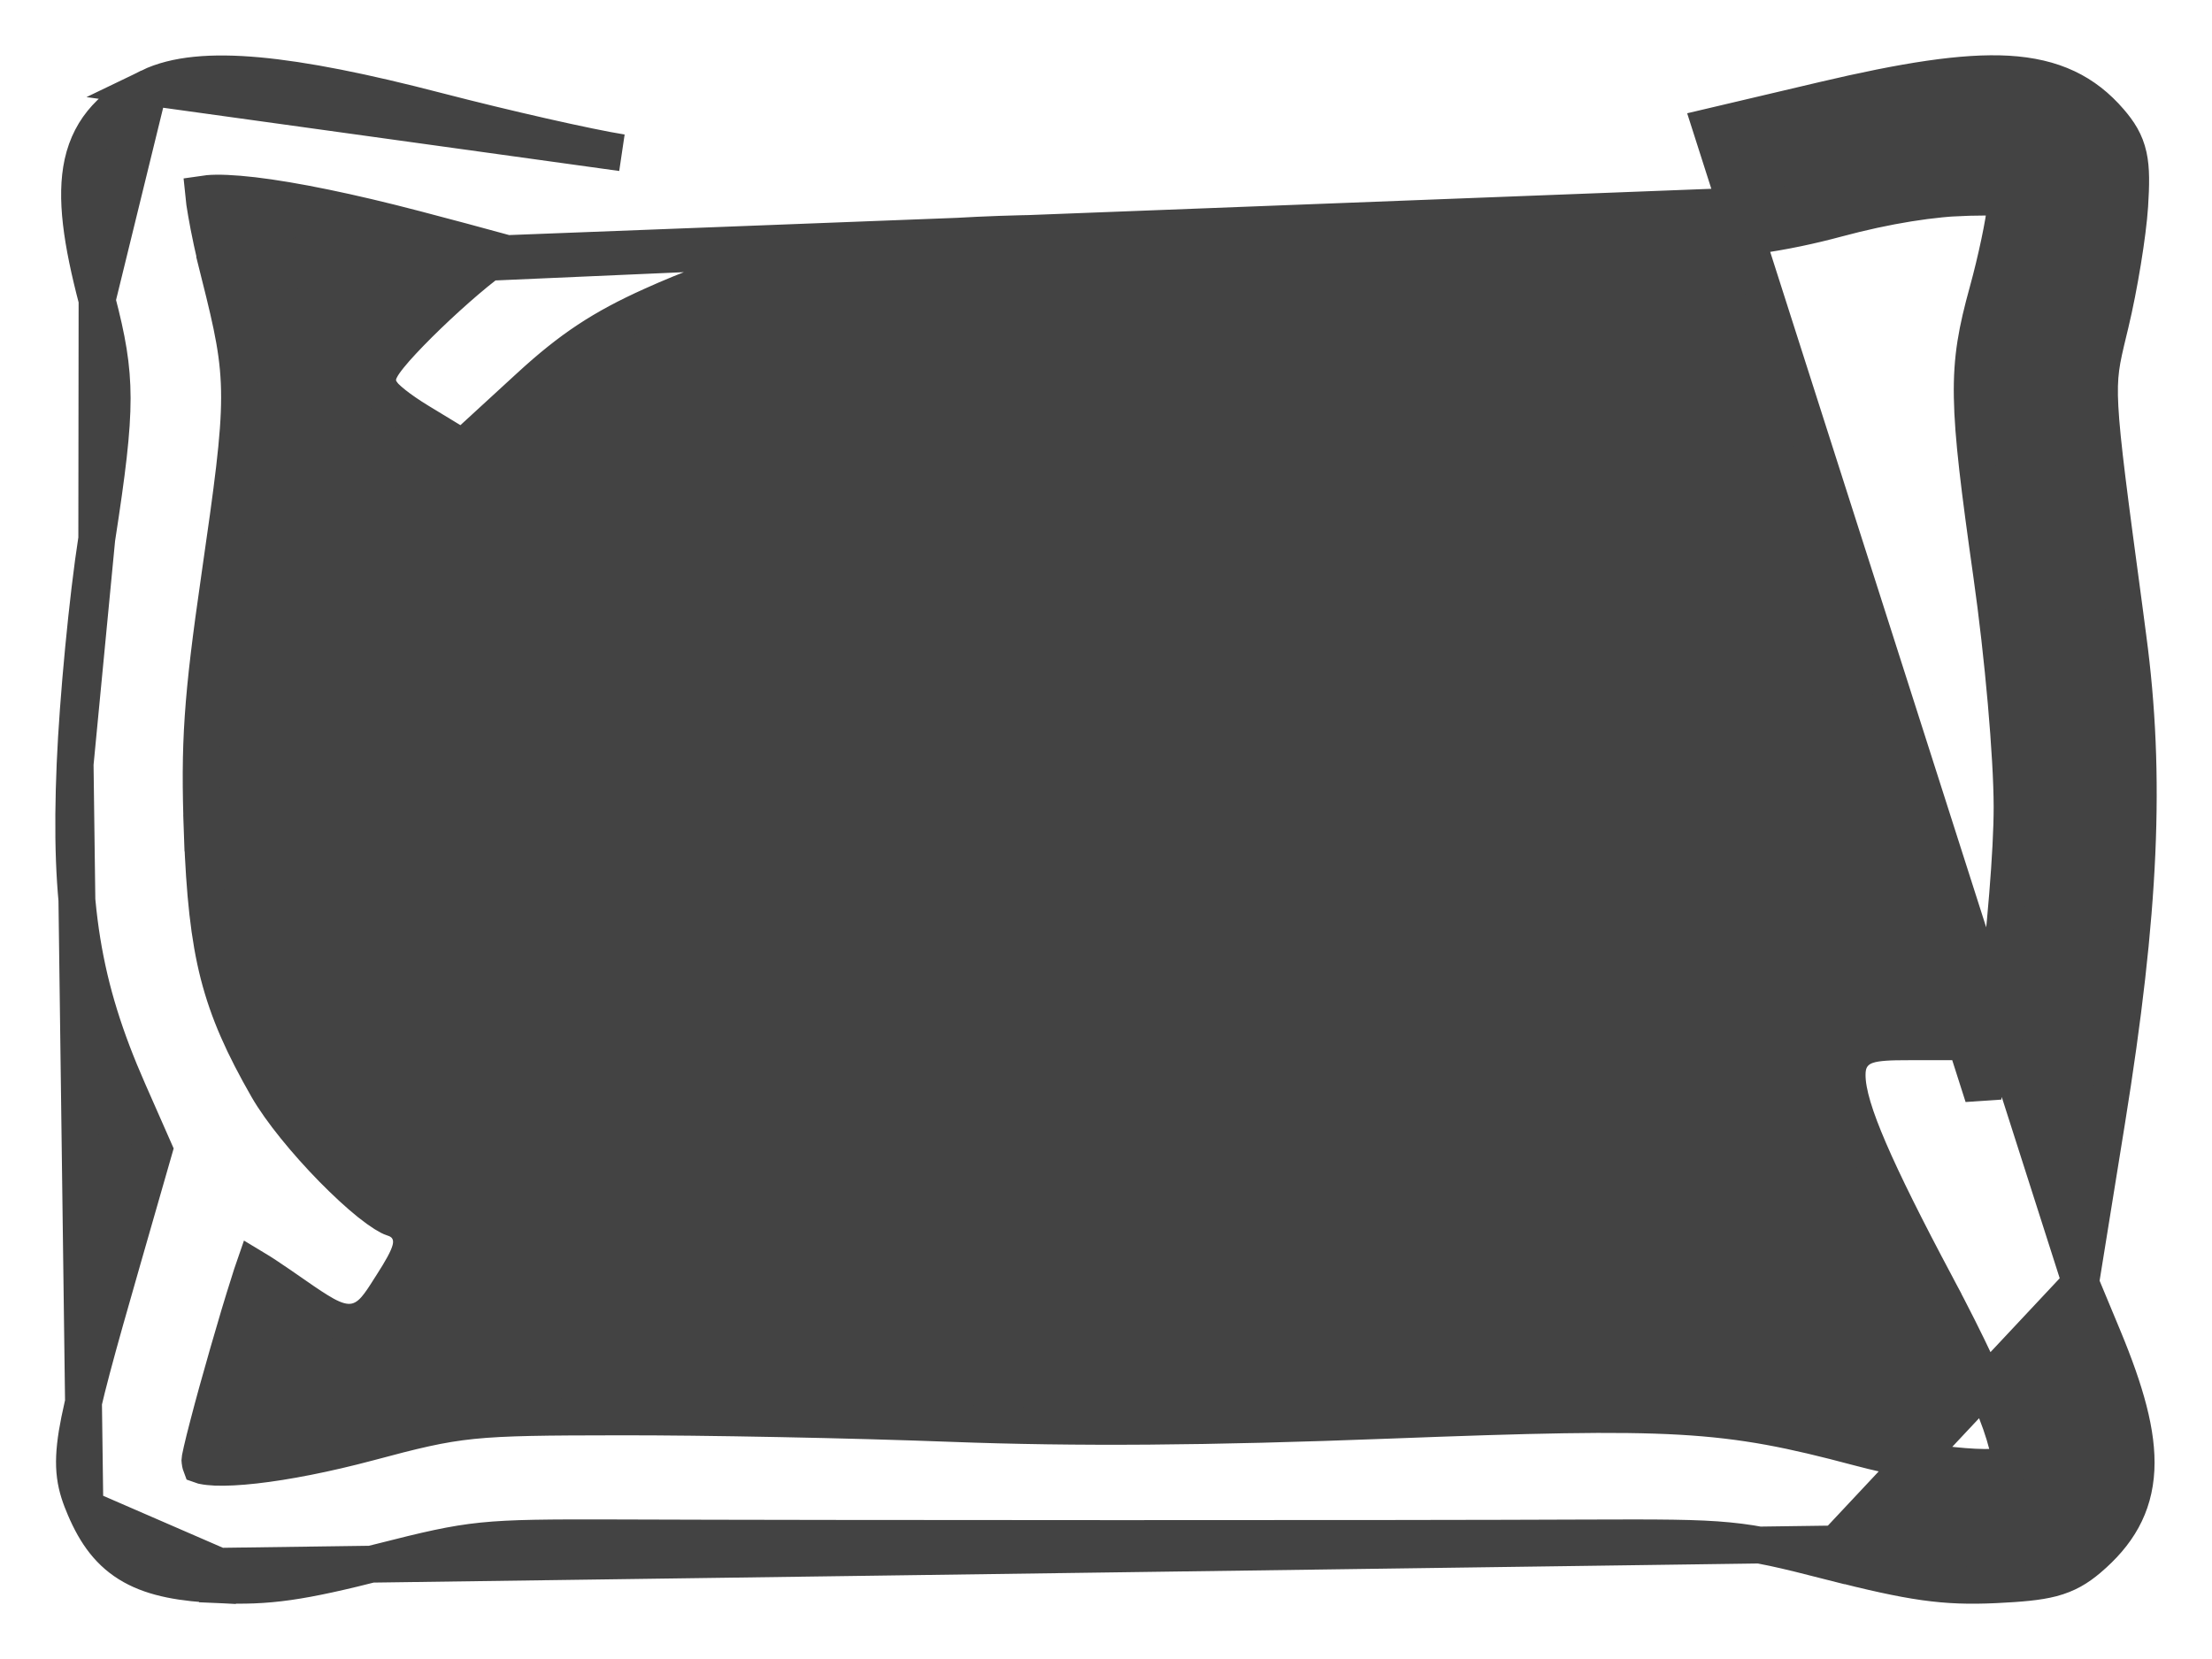
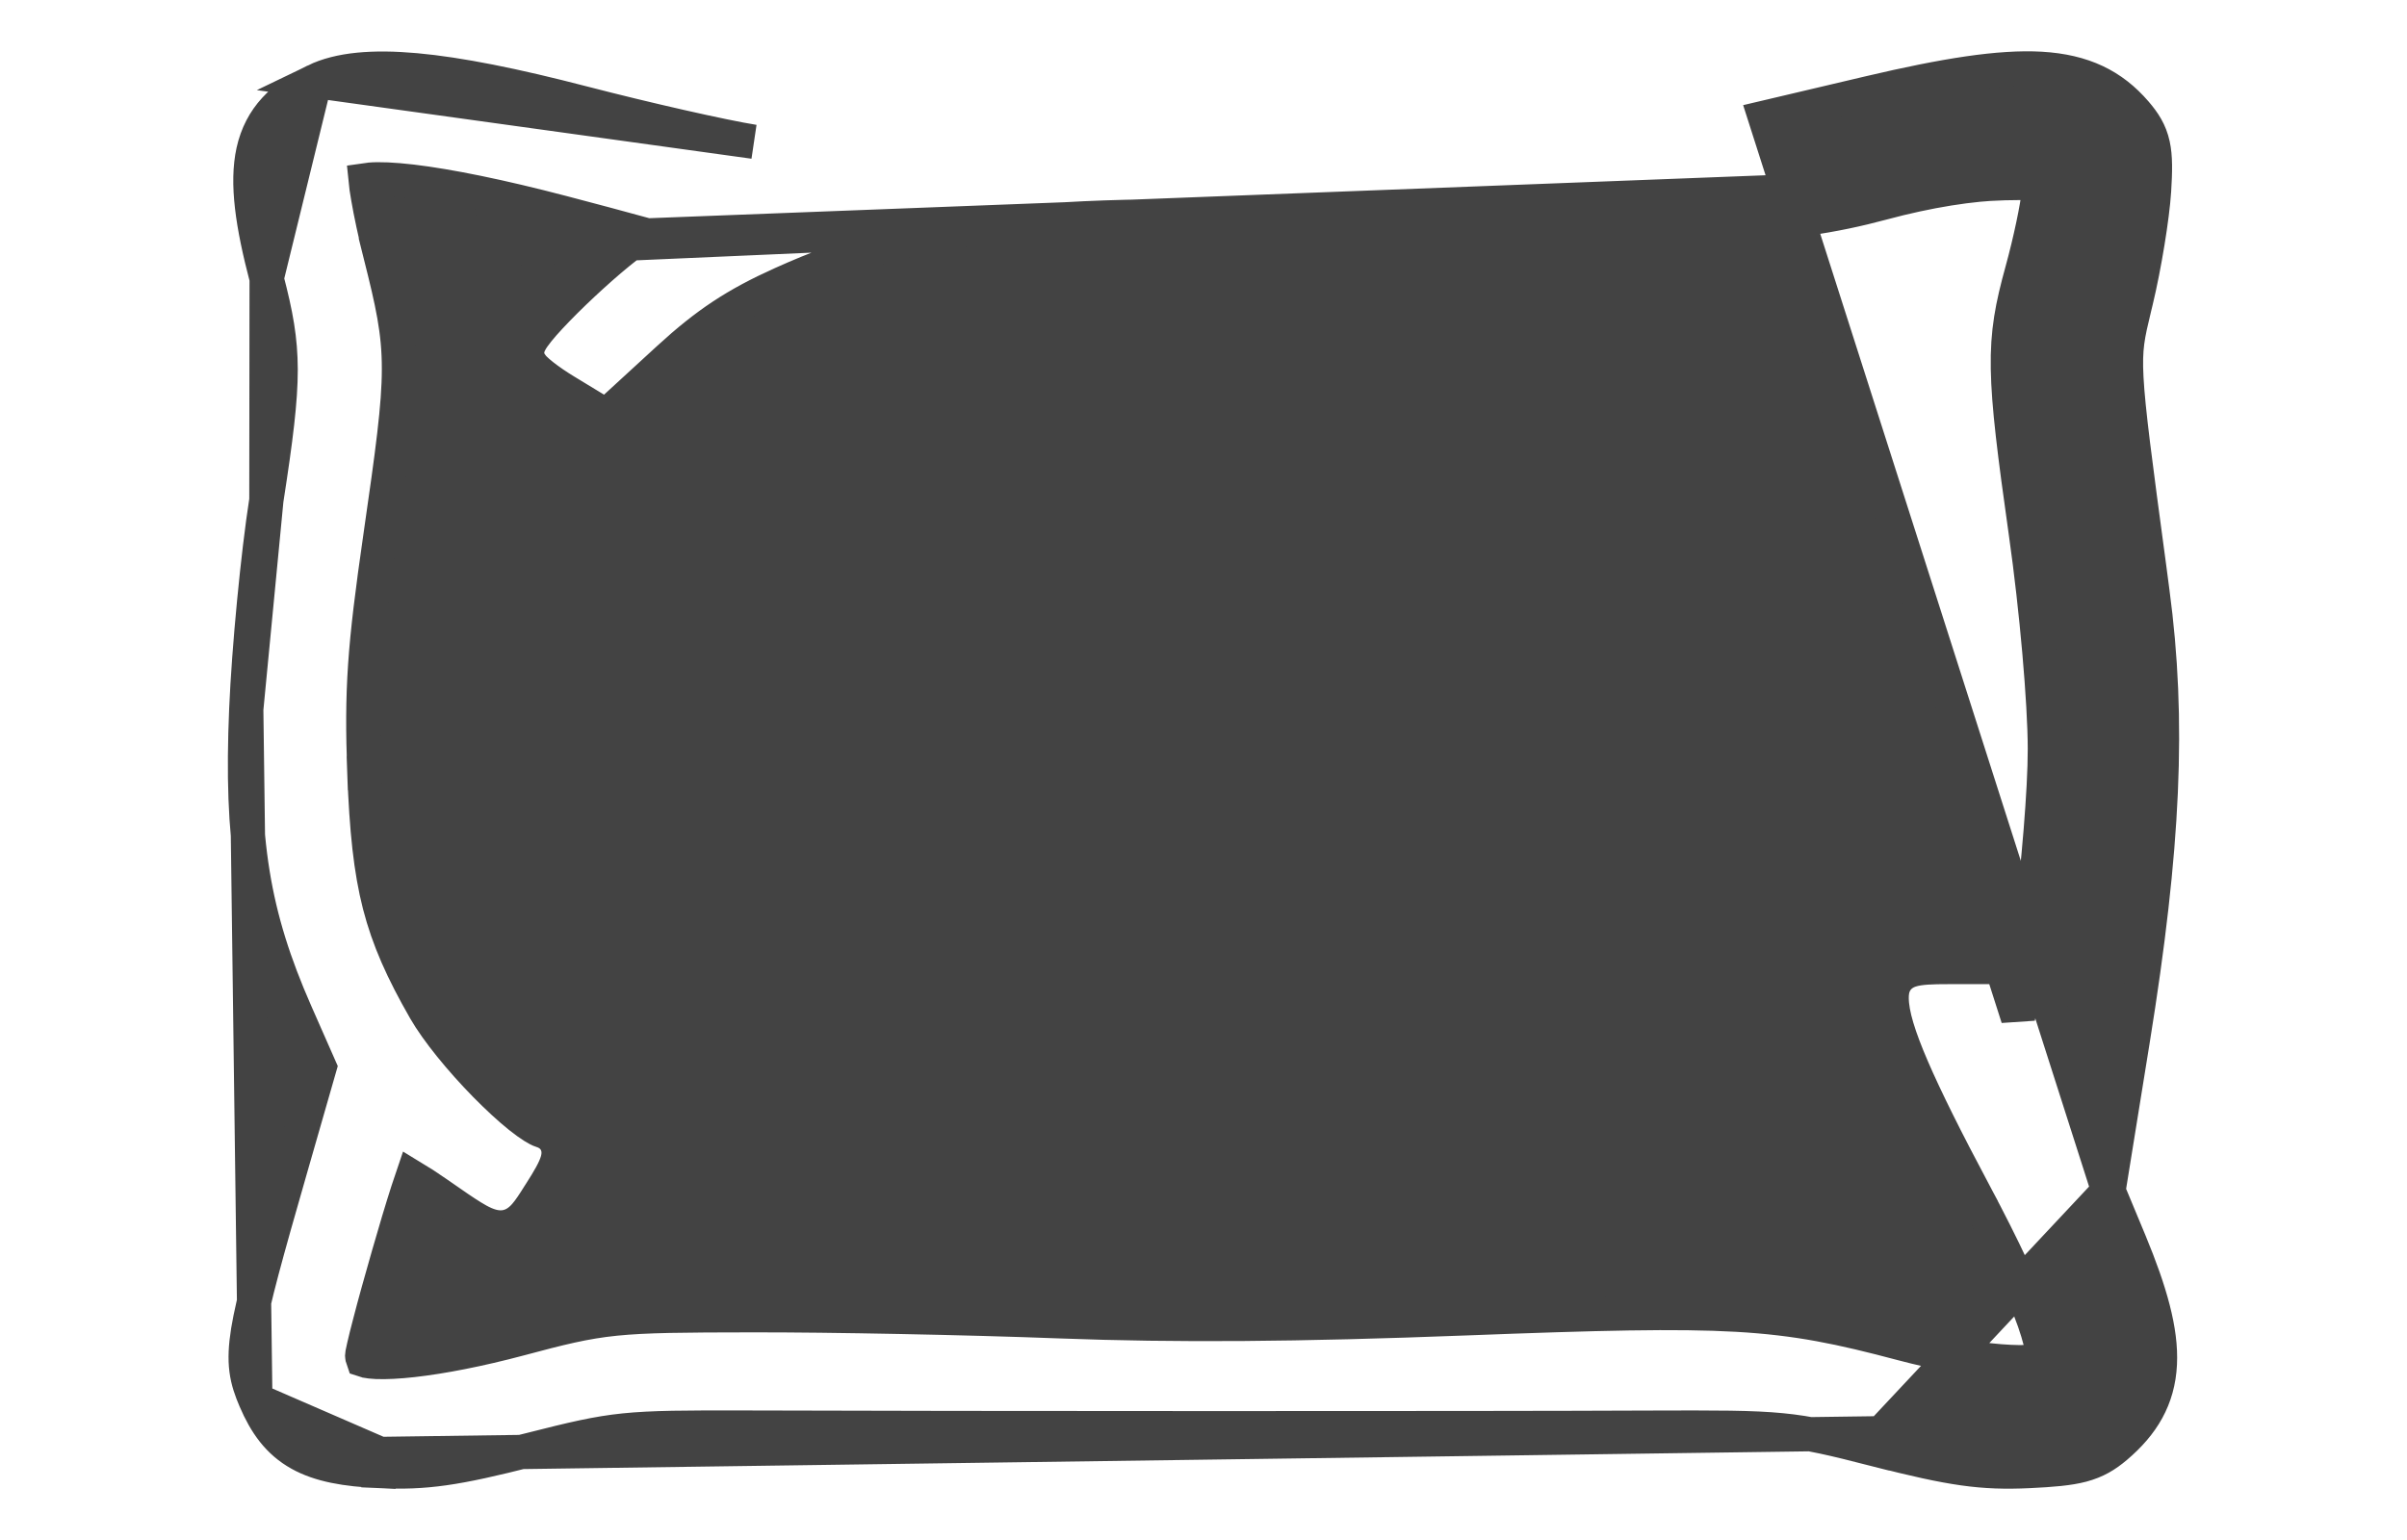
- <svg xmlns="http://www.w3.org/2000/svg" width="24" height="18" viewBox="0 0 24 18" fill="none">
+ <svg xmlns="http://www.w3.org/2000/svg" width="25" height="16" viewBox="0 0 24 18" fill="none">
  <path d="M1.619 0.946L1.619 0.946C1.904 0.808 2.296 0.776 2.796 0.821C3.301 0.867 3.943 0.995 4.75 1.205C5.487 1.396 6.386 1.6 6.746 1.657L1.619 0.946ZM1.619 0.946C1.24 1.13 0.985 1.373 0.897 1.77C0.816 2.141 0.886 2.619 1.053 3.256L1.053 3.256M1.619 0.946L1.053 3.256M1.053 3.256C1.164 3.68 1.216 3.966 1.217 4.32C1.217 4.68 1.163 5.117 1.05 5.845L1.05 5.845M1.053 3.256L1.05 5.845M1.05 5.845C0.95 6.485 0.845 7.583 0.815 8.291L0.815 8.291M1.05 5.845L0.815 8.291M0.815 8.291C0.75 9.822 0.889 10.696 1.391 11.837L1.672 12.475L1.328 13.673C1.046 14.654 0.894 15.202 0.836 15.556C0.807 15.738 0.8 15.88 0.817 16.011C0.834 16.142 0.874 16.251 0.921 16.361L0.921 16.361M0.815 8.291L0.921 16.361M0.921 16.361C1.041 16.642 1.192 16.854 1.44 16.992C1.678 17.125 1.981 17.176 2.369 17.194L2.379 16.994M0.921 16.361L2.379 16.994M2.379 16.994L2.369 17.194C2.909 17.219 3.263 17.167 4.13 16.946C4.642 16.816 4.912 16.752 5.233 16.719C5.558 16.686 5.938 16.684 6.67 16.686C9.032 16.695 15.354 16.696 17.196 16.687C18.007 16.684 18.416 16.684 18.753 16.717C19.086 16.749 19.349 16.813 19.87 16.946L19.92 16.752M2.379 16.994L19.92 16.752M19.92 16.752L19.87 16.946C20.748 17.169 21.089 17.22 21.648 17.194L21.648 17.194C21.918 17.181 22.11 17.165 22.263 17.125C22.428 17.081 22.542 17.012 22.66 16.912L22.66 16.912C22.973 16.647 23.155 16.347 23.175 15.942C23.194 15.558 23.064 15.1 22.822 14.516L22.822 14.516L22.574 13.92M19.92 16.752L22.574 13.92M22.574 13.92L22.858 12.16C23.222 9.903 23.29 8.423 23.088 6.917C23.075 6.814 23.061 6.715 23.049 6.62C22.884 5.395 22.804 4.795 22.784 4.418C22.765 4.061 22.799 3.92 22.877 3.596C22.884 3.57 22.89 3.542 22.897 3.513L22.897 3.513C22.993 3.114 23.087 2.54 23.107 2.23C23.121 2.004 23.125 1.835 23.094 1.694C23.06 1.538 22.988 1.43 22.892 1.318C22.619 1 22.28 0.833 21.784 0.804C21.304 0.777 20.668 0.878 19.784 1.086L18.562 1.374L22.574 13.92ZM4.507 2.485L4.507 2.485C3.786 2.296 3.18 2.173 2.748 2.122C2.53 2.097 2.366 2.09 2.256 2.1C2.238 2.101 2.222 2.103 2.209 2.105C2.214 2.157 2.224 2.227 2.239 2.311C2.27 2.492 2.32 2.728 2.382 2.974L4.507 2.485ZM4.507 2.485C4.862 2.578 5.187 2.665 5.426 2.731C5.436 2.734 5.447 2.737 5.458 2.74C5.45 2.745 5.443 2.75 5.436 2.754L5.436 2.754M4.507 2.485L5.436 2.754M5.436 2.754C5.233 2.883 4.909 3.166 4.643 3.422C4.508 3.552 4.383 3.681 4.29 3.786C4.244 3.839 4.203 3.889 4.172 3.933C4.157 3.954 4.141 3.979 4.129 4.003C4.119 4.022 4.097 4.067 4.097 4.124C4.097 4.191 4.129 4.239 4.138 4.252C4.152 4.273 4.167 4.291 4.18 4.305C4.207 4.332 4.241 4.361 4.276 4.389C4.347 4.445 4.441 4.51 4.543 4.572L4.543 4.572L4.892 4.784L5.02 4.862L5.131 4.76L5.752 4.19C6.196 3.783 6.536 3.558 7.074 3.316C8.695 2.585 10.172 2.424 14.216 2.582C17.701 2.719 18.774 2.684 19.934 2.372C20.464 2.229 20.987 2.146 21.363 2.141M5.436 2.754L21.363 2.141M21.363 2.141L21.769 2.135L21.76 2.244C21.747 2.405 21.66 2.822 21.565 3.166L21.565 3.166C21.451 3.58 21.391 3.875 21.399 4.31C21.406 4.735 21.476 5.292 21.609 6.232C21.735 7.119 21.83 8.202 21.831 8.751C21.832 9.239 21.756 10.117 21.661 10.896C21.614 11.277 21.564 11.629 21.517 11.896L21.372 11.442L21.327 11.303L21.181 11.303L20.711 11.303H20.711C20.608 11.303 20.522 11.304 20.452 11.309C20.384 11.314 20.317 11.322 20.258 11.342C20.193 11.364 20.126 11.405 20.082 11.482C20.044 11.55 20.041 11.62 20.041 11.665C20.041 11.858 20.127 12.127 20.279 12.48C20.435 12.842 20.675 13.324 21.012 13.956L21.188 13.862L21.012 13.956C21.354 14.6 21.584 15.094 21.707 15.443C21.768 15.619 21.799 15.747 21.806 15.834C21.809 15.864 21.808 15.885 21.807 15.897C21.807 15.897 21.807 15.897 21.807 15.897C21.784 15.904 21.749 15.911 21.7 15.915C21.602 15.925 21.469 15.924 21.308 15.911C20.988 15.886 20.579 15.815 20.162 15.704L20.162 15.704C19.444 15.513 18.946 15.408 18.234 15.367C17.529 15.327 16.616 15.35 15.069 15.409C13.089 15.485 11.684 15.495 10.324 15.444C9.252 15.403 7.63 15.371 6.715 15.373C5.918 15.374 5.484 15.377 5.128 15.413C4.766 15.45 4.486 15.521 4 15.651L4 15.651C3.534 15.775 3.101 15.859 2.762 15.897C2.592 15.916 2.449 15.923 2.34 15.919C2.285 15.916 2.242 15.912 2.21 15.905C2.198 15.903 2.188 15.901 2.18 15.898C2.177 15.89 2.174 15.881 2.172 15.87C2.17 15.861 2.169 15.852 2.169 15.845C2.169 15.842 2.17 15.835 2.172 15.822C2.176 15.802 2.182 15.773 2.19 15.738C2.206 15.666 2.23 15.572 2.259 15.461C2.316 15.239 2.395 14.957 2.475 14.678C2.555 14.399 2.637 14.124 2.704 13.916C2.722 13.857 2.739 13.804 2.755 13.758C2.835 13.806 2.933 13.871 3.039 13.944C3.061 13.959 3.083 13.974 3.104 13.989C3.243 14.086 3.357 14.165 3.448 14.221C3.545 14.281 3.654 14.34 3.766 14.346C3.908 14.354 4.006 14.28 4.073 14.203C4.124 14.145 4.177 14.063 4.23 13.978C4.238 13.965 4.247 13.952 4.255 13.939L4.255 13.939C4.35 13.791 4.424 13.665 4.451 13.567C4.466 13.514 4.478 13.43 4.433 13.346C4.387 13.261 4.308 13.228 4.262 13.214C4.223 13.202 4.137 13.152 4.009 13.05C3.888 12.953 3.749 12.824 3.607 12.68C3.322 12.389 3.046 12.052 2.903 11.803C2.64 11.344 2.478 10.983 2.373 10.576C2.268 10.166 2.22 9.701 2.195 9.031L1.995 9.038L2.195 9.031C2.16 8.067 2.192 7.583 2.382 6.271L2.382 6.271C2.524 5.287 2.599 4.748 2.599 4.313C2.6 3.869 2.523 3.537 2.382 2.974L21.363 2.141ZM2.155 2.119C2.154 2.119 2.153 2.119 2.153 2.119L2.155 2.119ZM2.205 2.029C2.205 2.029 2.205 2.03 2.205 2.033L2.205 2.029ZM1.247 3.205L1.247 3.205L1.247 3.205ZM1.247 3.205L1.247 3.205L1.247 3.205Z" fill="#434343" stroke="#434343" stroke-width="0.4" />
</svg>
